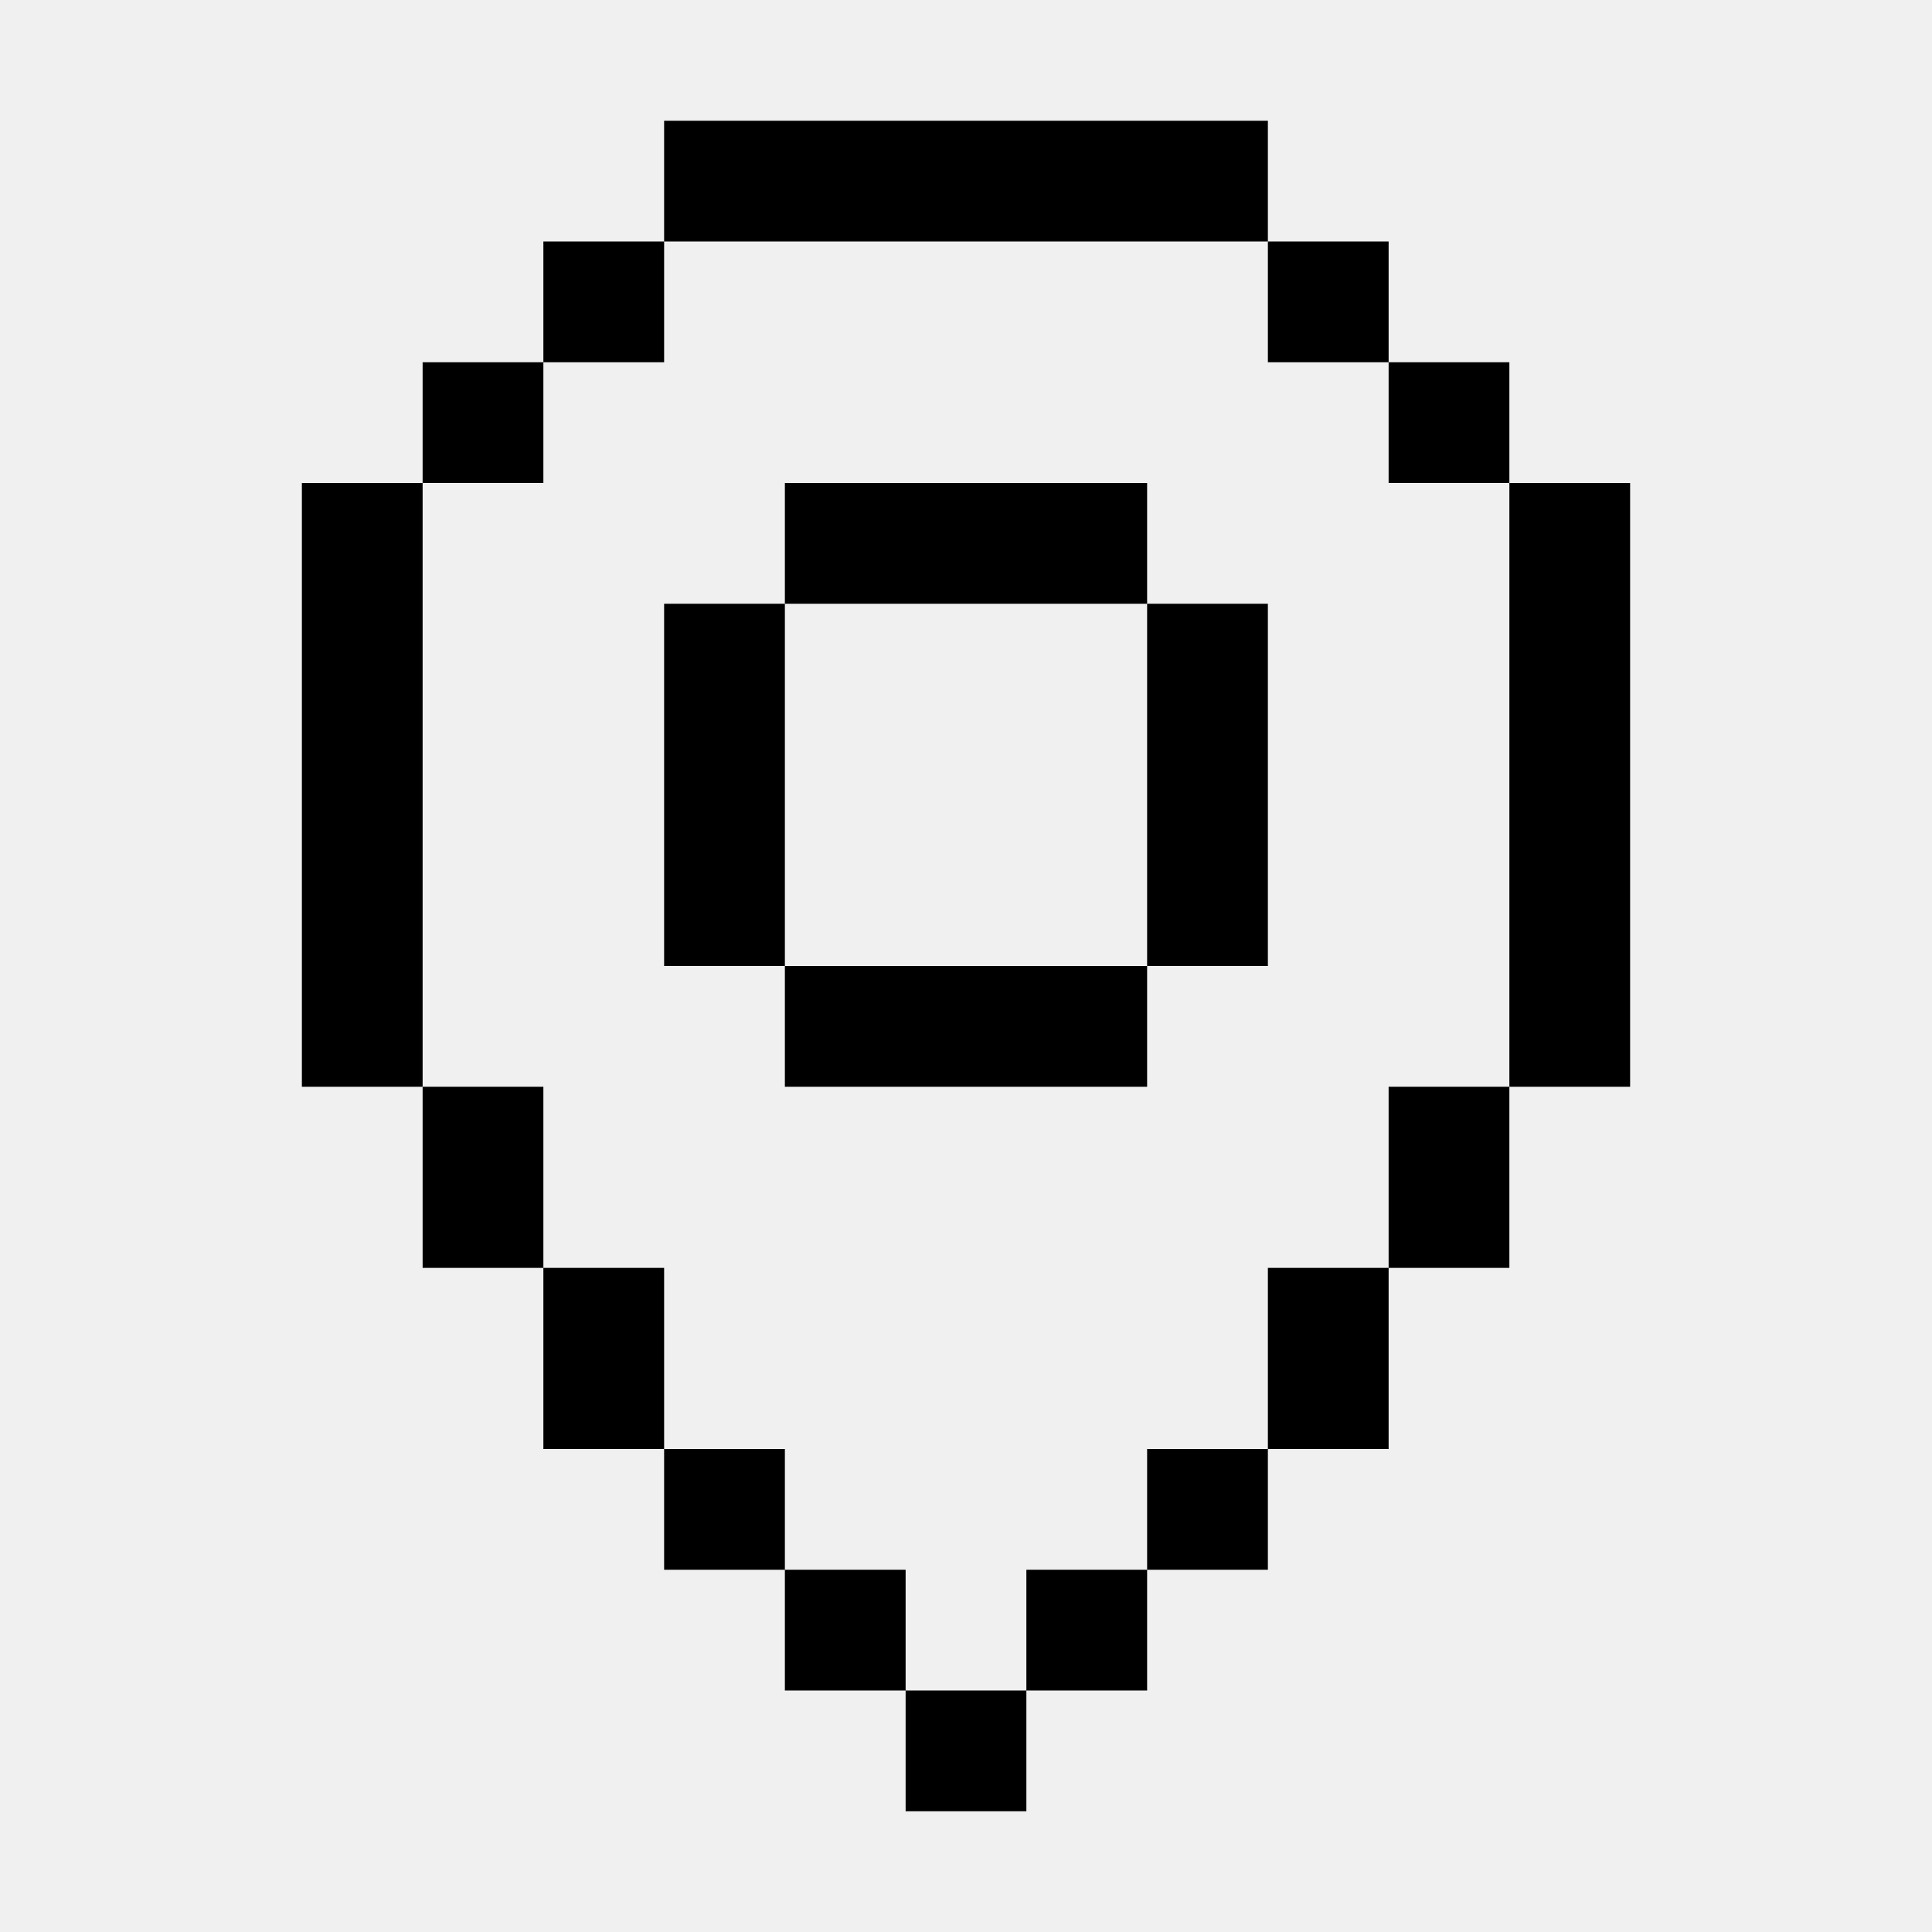
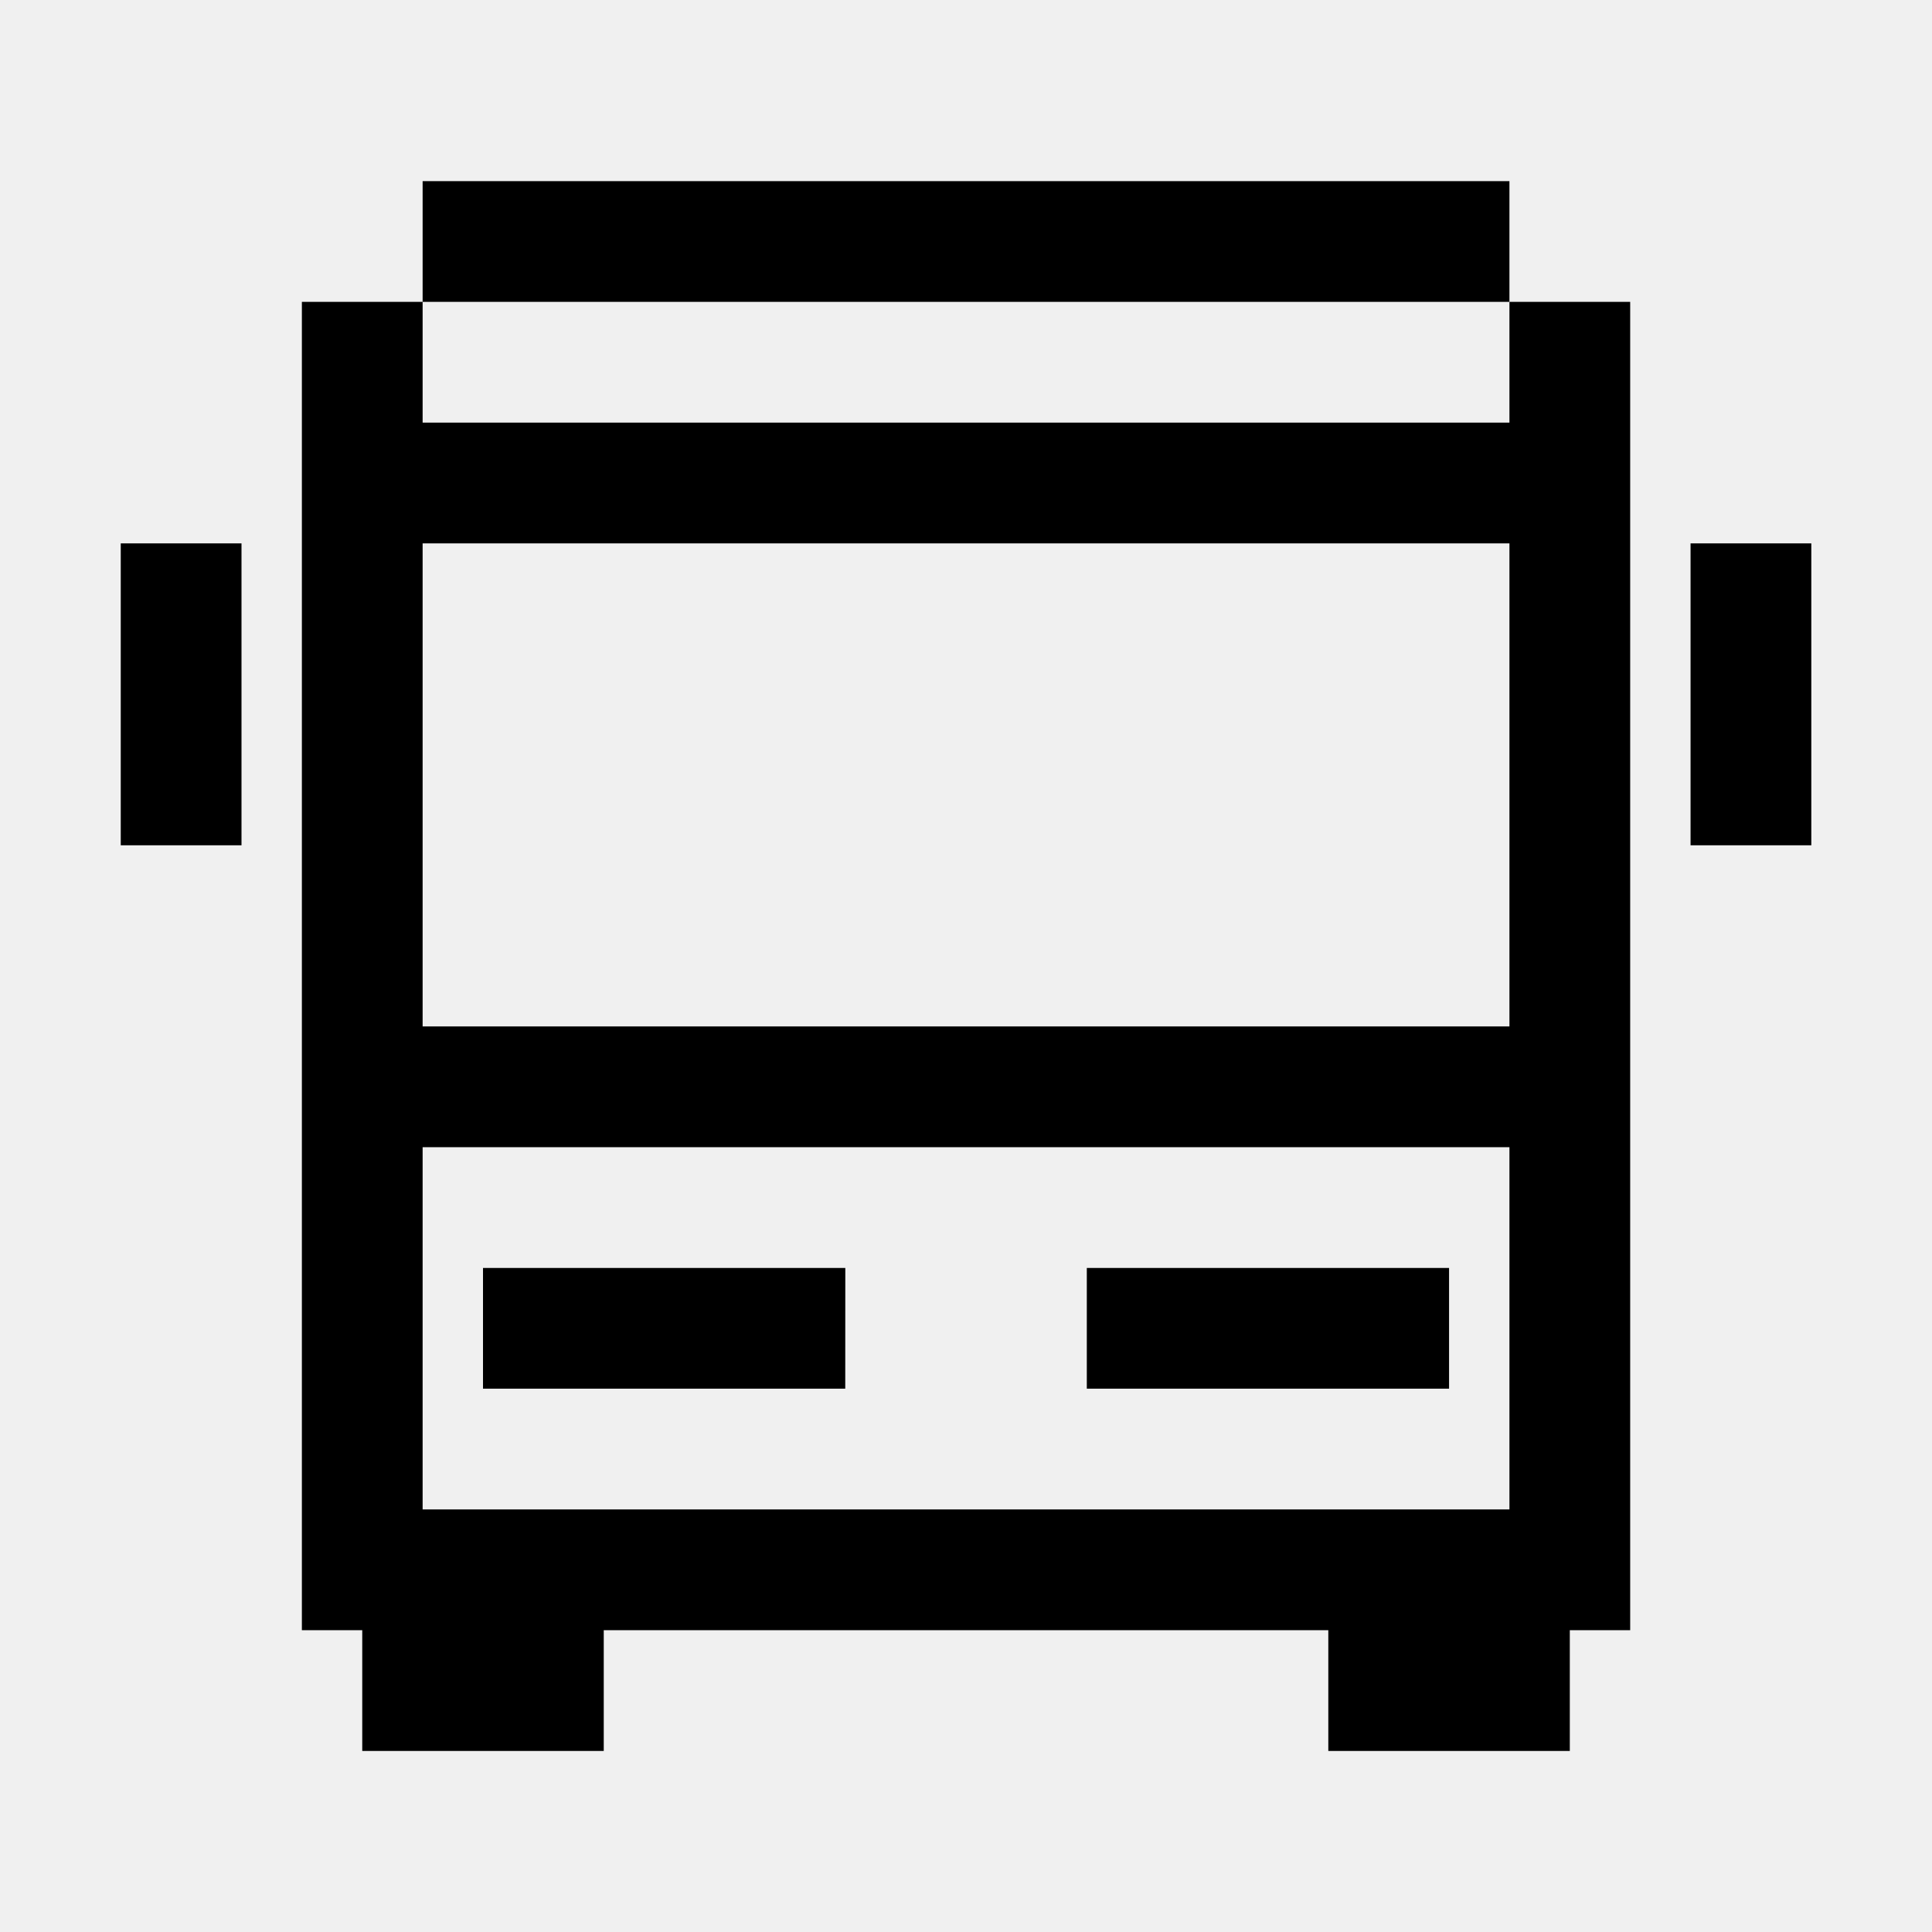
<svg xmlns="http://www.w3.org/2000/svg" width="32" height="32" viewBox="0 0 32 32" fill="none">
-   <path d="M17 30H15V28H17V30ZM15 28H13V26H15V28ZM19 28H17V26H19V28ZM13 26H11V24H13V26ZM21 26H19V24H21V26ZM11 24H9V21H11V24ZM23 24H21V21H23V24ZM9 21H7V18H9V21ZM25 21H23V18H25V21ZM7 18H5V8H7V18ZM19 18H13V16H19V18ZM27 18H25V8H27V18ZM13 16H11V10H13V16ZM21 16H19V10H21V16ZM19 10H13V8H19V10ZM9 8H7V6H9V8ZM25 8H23V6H25V8ZM11 6H9V4H11V6ZM23 6H21V4H23V6ZM21 4H11V2H21V4Z" fill="currentColor" />
+   <g clip-path="url(#clip0_10001_76975)">
+     <path d="M25.001 25.001V19.001H7V25.001H25.001ZM14 23.001H8V21.001H14.001L14 23.001ZM24.001 23.001H18.001V21.001H24.001V23.001ZM7 17.001H25.001V9H7V17.001ZM4 14.001H2V9H4V14.001ZM30.001 14.001H28.001V9H30.001V14.001ZM25.001 5H7V3H25.001V5ZM27.001 27.001H26.001V29.001H22.001V27.001H10V29.001H6V27.001H5V5H7V7H25.001V5H27.001V27.001Z" fill="currentColor" />
+   </g>
+   <defs>
+     <clipPath id="clip0_10001_76975">
+       <rect width="32.001" height="32.001" fill="white" />
+     </clipPath>
+   </defs>
</svg>
